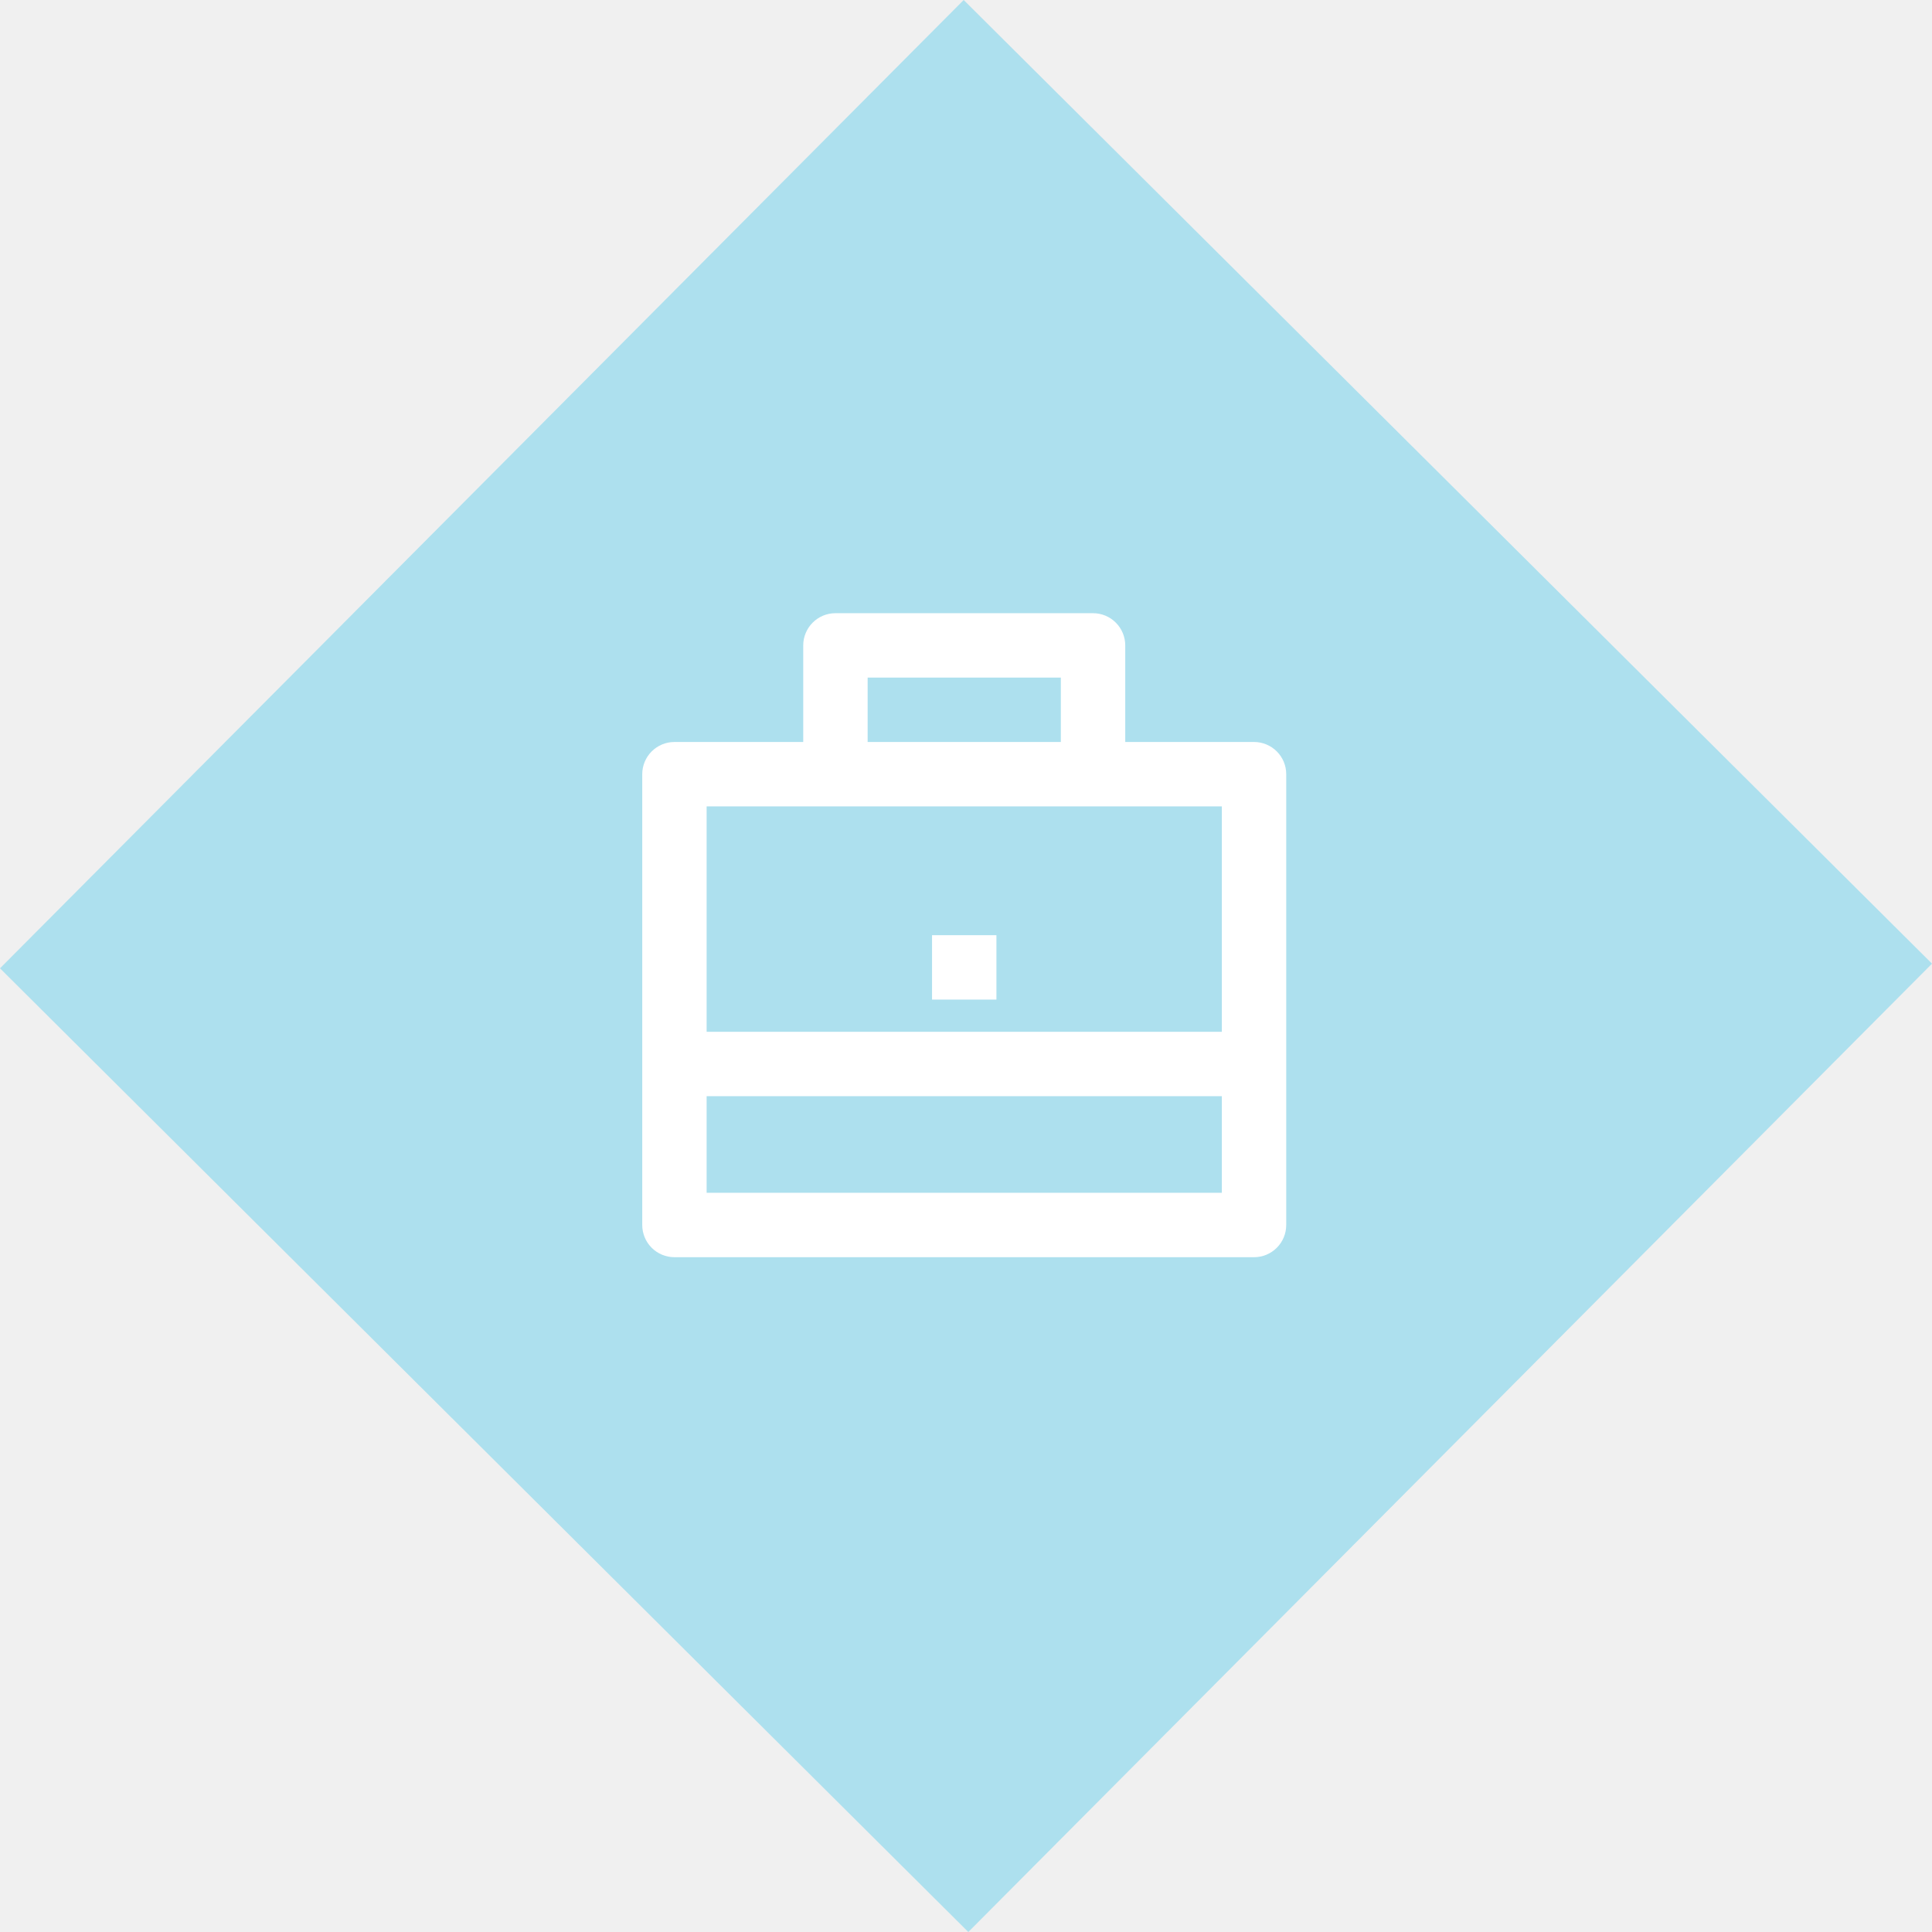
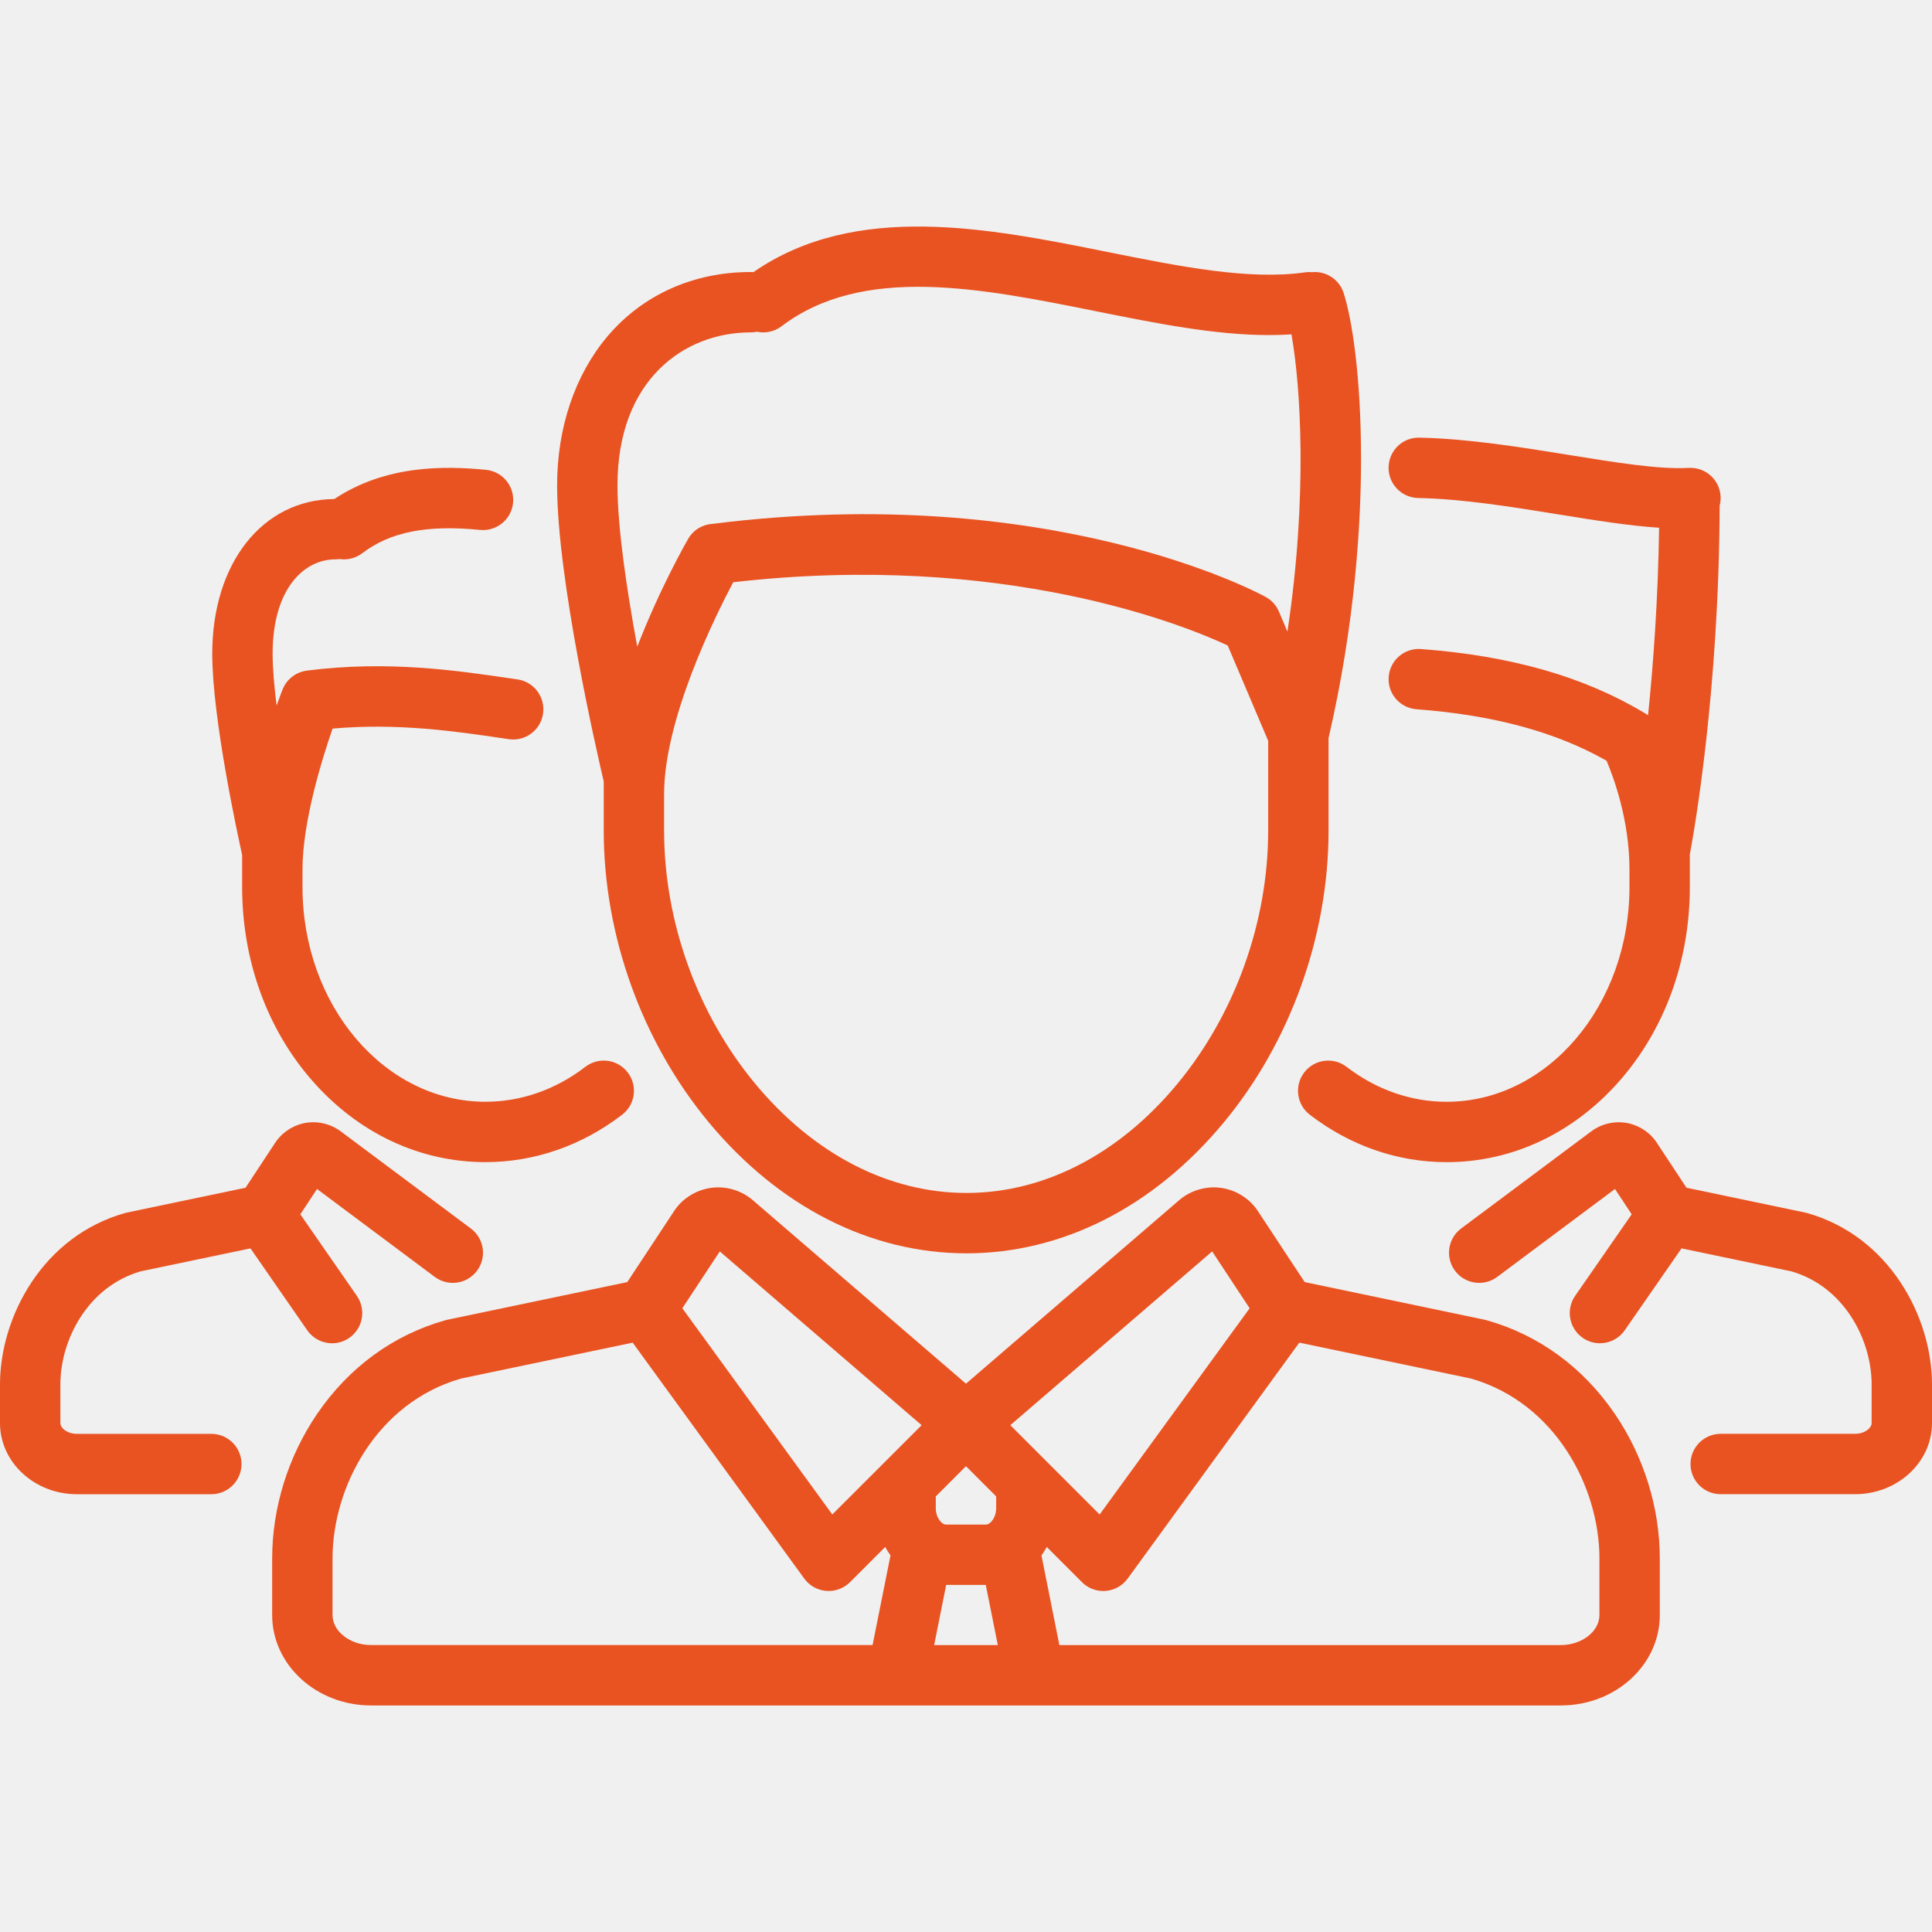
- <svg xmlns="http://www.w3.org/2000/svg" width="80" height="80" viewBox="0 0 80 80" fill="none">
-   <g clip-path="url(#clip0_12_3494)">
-     <path d="M40.096 80L80 39.903L39.904 -9.90577e-05L1.60809e-06 40.096L40.096 80Z" fill="#ADE0EE" />
-     <g clip-path="url(#clip1_12_3494)">
-       <path d="M33.26 30.724V26.724C33.26 26.371 33.401 26.032 33.651 25.782C33.901 25.531 34.24 25.391 34.594 25.391H45.26C45.614 25.391 45.953 25.531 46.203 25.782C46.453 26.032 46.594 26.371 46.594 26.724V30.724H51.927C52.281 30.724 52.62 30.865 52.87 31.115C53.12 31.365 53.26 31.704 53.26 32.058V50.724C53.26 51.078 53.12 51.417 52.87 51.667C52.62 51.917 52.281 52.058 51.927 52.058H27.927C27.573 52.058 27.234 51.917 26.984 51.667C26.734 51.417 26.594 51.078 26.594 50.724V32.058C26.594 31.704 26.734 31.365 26.984 31.115C27.234 30.865 27.573 30.724 27.927 30.724H33.26ZM29.26 45.391V49.391H50.594V45.391H29.26ZM29.26 42.724H50.594V33.391H29.26V42.724ZM35.927 28.058V30.724H43.927V28.058H35.927ZM38.594 38.724H41.26V41.391H38.594V38.724Z" fill="white" />
-     </g>
+ <svg xmlns="http://www.w3.org/2000/svg" width="64" height="64" viewBox="0 0 64 64" fill="none">
+   <g clip-path="url(#clip0_763_1122)">
+     <path d="M19.999 27.509C19.999 30.988 21.266 34.51 23.475 37.174C25.799 39.975 28.831 41.518 32.015 41.518C35.198 41.518 38.227 39.976 40.545 37.176C42.747 34.516 44.01 30.994 44.01 27.515V24.45C44.9 20.615 45.087 17.297 45.086 15.18C45.084 12.447 44.786 10.559 44.509 9.703C44.361 9.248 43.919 8.972 43.462 9.016C43.387 9.01 43.309 9.01 43.231 9.022C41.371 9.287 39.09 8.829 36.674 8.344C32.76 7.558 28.338 6.671 24.956 9.016C24.926 9.013 24.895 9.011 24.864 9.011C22.966 9.011 21.281 9.77 20.119 11.147C19.046 12.419 18.455 14.17 18.455 16.076C18.455 19.198 19.783 24.967 19.999 25.886V27.509H19.999ZM39.004 35.901C37.074 38.234 34.592 39.518 32.015 39.518C29.437 39.518 26.951 38.232 25.015 35.897C23.098 33.587 21.999 30.529 21.999 27.509V26.31C21.999 23.836 23.66 20.474 24.29 19.287C33.283 18.259 39.303 20.743 40.669 21.382L42.01 24.54V27.515C42.01 30.537 40.914 33.593 39.004 35.901ZM24.865 11.011C24.937 11.011 25.008 11.003 25.076 10.989C25.351 11.047 25.648 10.991 25.89 10.808C28.586 8.76 32.498 9.545 36.28 10.305C38.305 10.711 40.241 11.1 42.041 11.1C42.291 11.1 42.537 11.092 42.781 11.076C43.083 12.77 43.326 16.415 42.648 20.924L42.366 20.259C42.278 20.052 42.123 19.881 41.925 19.773C41.638 19.615 34.778 15.95 23.614 17.352C23.286 17.368 22.974 17.544 22.797 17.849C22.733 17.96 21.863 19.48 21.11 21.423C20.768 19.571 20.455 17.488 20.455 16.076C20.455 12.577 22.669 11.011 24.865 11.011Z" fill="#E95322" />
+     <path d="M49.235 43.731C49.213 43.725 49.192 43.72 49.17 43.716L43.22 42.471L41.647 40.086C41.636 40.069 41.624 40.053 41.612 40.036C41.326 39.655 40.891 39.404 40.418 39.346C39.945 39.289 39.462 39.429 39.093 39.731C39.086 39.736 39.08 39.741 39.074 39.747L31.999 45.836L24.925 39.747C24.919 39.742 24.912 39.736 24.906 39.731C24.537 39.429 24.054 39.289 23.581 39.346C23.108 39.404 22.672 39.655 22.386 40.036C22.374 40.053 22.363 40.069 22.352 40.086L20.779 42.471L14.829 43.716C14.807 43.72 14.785 43.725 14.764 43.731C13.034 44.216 11.562 45.289 10.508 46.833C9.546 48.242 9.016 49.943 9.016 51.623V53.503C9.016 55.153 10.485 56.495 12.29 56.495H29.723C29.724 56.495 29.725 56.495 29.726 56.495C29.728 56.495 29.729 56.495 29.73 56.495H34.268C34.27 56.495 34.271 56.495 34.272 56.495C34.274 56.495 34.275 56.495 34.276 56.495H51.709C53.514 56.495 54.983 55.153 54.983 53.503V51.623C54.983 49.943 54.453 48.242 53.491 46.833C52.437 45.289 50.965 44.216 49.235 43.731ZM40.154 41.455L41.396 43.338L36.427 50.17L33.468 47.211L40.154 41.455ZM31.343 52.503H32.655L33.054 54.495H30.945L31.343 52.503ZM32.999 49.955C32.999 50.284 32.799 50.503 32.666 50.503H31.333C31.2 50.503 30.999 50.284 30.999 49.955V49.57L31.999 48.57L32.999 49.57V49.955H32.999ZM23.844 41.455L30.53 47.211L27.571 50.169L22.603 43.338L23.844 41.455ZM11.016 53.503V51.623C11.016 49.264 12.478 46.467 15.273 45.666L20.958 44.477L26.642 52.292C26.814 52.529 27.081 52.678 27.373 52.701C27.399 52.703 27.425 52.704 27.451 52.704C27.715 52.704 27.97 52.599 28.158 52.411L29.324 51.245C29.377 51.343 29.435 51.437 29.499 51.525L28.905 54.494H12.29C11.599 54.495 11.016 54.041 11.016 53.503ZM52.983 53.503C52.983 54.041 52.4 54.495 51.709 54.495H35.093L34.5 51.526C34.564 51.437 34.622 51.343 34.675 51.245L35.841 52.411C36.029 52.6 36.284 52.704 36.548 52.704C36.574 52.704 36.6 52.703 36.626 52.701C36.918 52.678 37.184 52.529 37.356 52.292L43.041 44.477L48.726 45.666C51.521 46.467 52.983 49.264 52.983 51.623V53.503Z" fill="#E95322" />
+     <path d="M8.021 29.384C8.021 31.814 8.847 34.094 10.348 35.804C11.872 37.541 13.907 38.497 16.078 38.497C17.705 38.497 19.272 37.953 20.61 36.926C21.047 36.589 21.13 35.962 20.793 35.524C20.456 35.086 19.829 35.004 19.391 35.34C18.406 36.097 17.261 36.497 16.078 36.497C12.738 36.497 10.021 33.306 10.021 29.384V28.797C10.021 27.216 10.674 25.124 11.017 24.136C13.175 23.944 15.102 24.227 16.676 24.46L16.855 24.486C16.904 24.493 16.953 24.497 17.002 24.497C17.489 24.497 17.916 24.14 17.989 23.642C18.07 23.096 17.692 22.588 17.146 22.507L16.968 22.481C15.13 22.21 12.844 21.872 10.173 22.214C10.17 22.215 10.166 22.215 10.163 22.215C10.163 22.215 10.163 22.215 10.162 22.215C10.159 22.216 10.155 22.217 10.152 22.217C10.123 22.221 10.095 22.226 10.067 22.233C10.051 22.236 10.036 22.241 10.02 22.246C10.005 22.25 9.989 22.254 9.974 22.259C9.954 22.265 9.936 22.273 9.917 22.281C9.906 22.285 9.895 22.289 9.884 22.294C9.865 22.302 9.846 22.312 9.828 22.322C9.818 22.327 9.808 22.332 9.798 22.337C9.781 22.347 9.764 22.358 9.748 22.368C9.737 22.375 9.726 22.382 9.715 22.39C9.701 22.399 9.688 22.41 9.675 22.42C9.662 22.43 9.649 22.44 9.637 22.451C9.626 22.459 9.617 22.469 9.607 22.479C9.593 22.492 9.579 22.505 9.566 22.518C9.557 22.527 9.55 22.536 9.542 22.545C9.528 22.56 9.515 22.576 9.502 22.592C9.495 22.601 9.488 22.611 9.481 22.621C9.469 22.637 9.457 22.653 9.447 22.67C9.438 22.684 9.43 22.699 9.422 22.713C9.414 22.727 9.406 22.74 9.399 22.754C9.385 22.78 9.373 22.808 9.362 22.836C9.361 22.838 9.36 22.84 9.359 22.843C9.359 22.843 9.358 22.843 9.358 22.843C9.357 22.846 9.357 22.848 9.356 22.85C9.338 22.895 9.266 23.082 9.163 23.374C9.084 22.738 9.031 22.139 9.031 21.659C9.031 19.498 10.074 18.53 11.108 18.53C11.157 18.53 11.204 18.526 11.251 18.519C11.299 18.526 11.347 18.53 11.395 18.53C11.605 18.53 11.818 18.464 11.999 18.327C12.932 17.618 14.136 17.38 15.902 17.554C16.452 17.609 16.942 17.207 16.996 16.657C17.05 16.108 16.649 15.618 16.099 15.564C14.744 15.43 12.782 15.394 11.075 16.531C8.693 16.551 7.031 18.654 7.031 21.659C7.031 23.765 7.862 27.604 8.021 28.32V29.384Z" fill="#E95322" />
+     <path d="M7 47.498H2.548C2.235 47.498 2 47.31 2 47.142V45.862C2 44.379 2.912 42.622 4.656 42.116L8.297 41.354L10.178 44.067C10.372 44.347 10.684 44.498 11.001 44.498C11.197 44.498 11.396 44.44 11.57 44.319C12.024 44.005 12.136 43.382 11.822 42.928L9.949 40.226L10.502 39.387L14.402 42.299C14.844 42.629 15.471 42.538 15.801 42.096C16.132 41.653 16.041 41.027 15.598 40.696L11.318 37.501C11.003 37.252 10.596 37.138 10.197 37.186C9.789 37.236 9.414 37.453 9.167 37.782C9.155 37.798 9.143 37.814 9.132 37.831L8.134 39.345L4.212 40.166C4.19 40.17 4.168 40.176 4.147 40.182C1.424 40.944 0 43.616 0 45.862V47.142C0 48.441 1.143 49.498 2.548 49.498H7C7.552 49.498 8 49.05 8 48.498C8 47.945 7.552 47.498 7 47.498Z" fill="#E95322" />
+     <path d="M46.979 16.497C48.449 16.527 50.075 16.79 51.647 17.044C52.834 17.236 53.972 17.419 54.96 17.482C54.925 19.85 54.77 21.98 54.594 23.694C54.592 23.693 54.59 23.692 54.588 23.69C54.572 23.679 54.556 23.668 54.539 23.657C54.532 23.652 54.525 23.647 54.517 23.642C54.508 23.637 54.499 23.632 54.491 23.627C54.49 23.626 54.489 23.626 54.487 23.625C52.486 22.42 50.061 21.724 47.074 21.5C46.522 21.459 46.043 21.872 46.002 22.423C45.96 22.974 46.373 23.453 46.924 23.495C49.472 23.686 51.535 24.245 53.22 25.201C53.457 25.76 53.978 27.174 53.978 28.797V29.385C53.978 33.307 51.261 36.498 47.921 36.498C46.738 36.498 45.593 36.097 44.608 35.341C44.17 35.004 43.542 35.087 43.206 35.524C42.869 35.962 42.951 36.59 43.389 36.927C44.726 37.954 46.293 38.498 47.921 38.498C50.092 38.498 52.127 37.541 53.65 35.805C55.151 34.095 55.978 31.815 55.978 29.385V28.304C56.118 27.557 56.944 22.902 56.966 16.749C56.992 16.65 57.003 16.546 56.997 16.439C56.965 15.905 56.521 15.495 55.992 15.499C55.984 15.499 55.976 15.498 55.967 15.498C55.948 15.498 55.929 15.499 55.91 15.501C54.942 15.551 53.496 15.318 51.966 15.07C50.402 14.817 48.63 14.53 47.019 14.498C46.463 14.485 46.01 14.925 45.999 15.478C45.988 16.03 46.427 16.486 46.979 16.497Z" fill="#E95322" />
+     <path d="M59.854 40.181C59.832 40.175 59.81 40.17 59.789 40.166L55.867 39.345L54.868 37.831C54.857 37.814 54.845 37.798 54.833 37.782C54.587 37.453 54.211 37.236 53.803 37.186C53.404 37.138 52.998 37.252 52.682 37.5L48.402 40.696C47.959 41.026 47.869 41.653 48.199 42.096C48.53 42.538 49.156 42.629 49.599 42.298L53.498 39.387L54.052 40.225L52.178 42.928C51.864 43.381 51.977 44.004 52.431 44.319C52.604 44.439 52.803 44.497 52.999 44.497C53.316 44.497 53.628 44.347 53.822 44.067L55.703 41.354L59.344 42.116C61.088 42.621 62 44.378 62 45.861V47.141C62 47.309 61.766 47.497 61.452 47.497H57C56.448 47.497 56 47.945 56 48.497C56 49.049 56.448 49.497 57 49.497H61.452C62.857 49.497 64 48.44 64 47.141V45.861C64 43.616 62.576 40.944 59.854 40.181Z" fill="#E95322" />
  </g>
  <defs>
-     <clipPath id="clip0_12_3494">
-       <rect width="80" height="80" fill="white" />
-     </clipPath>
-     <clipPath id="clip1_12_3494">
-       <rect width="32" height="32" fill="white" transform="translate(23.9277 24.0575)" />
+     <clipPath id="clip0_763_1122">
+       <rect width="64" height="64" fill="white" />
    </clipPath>
  </defs>
</svg>
